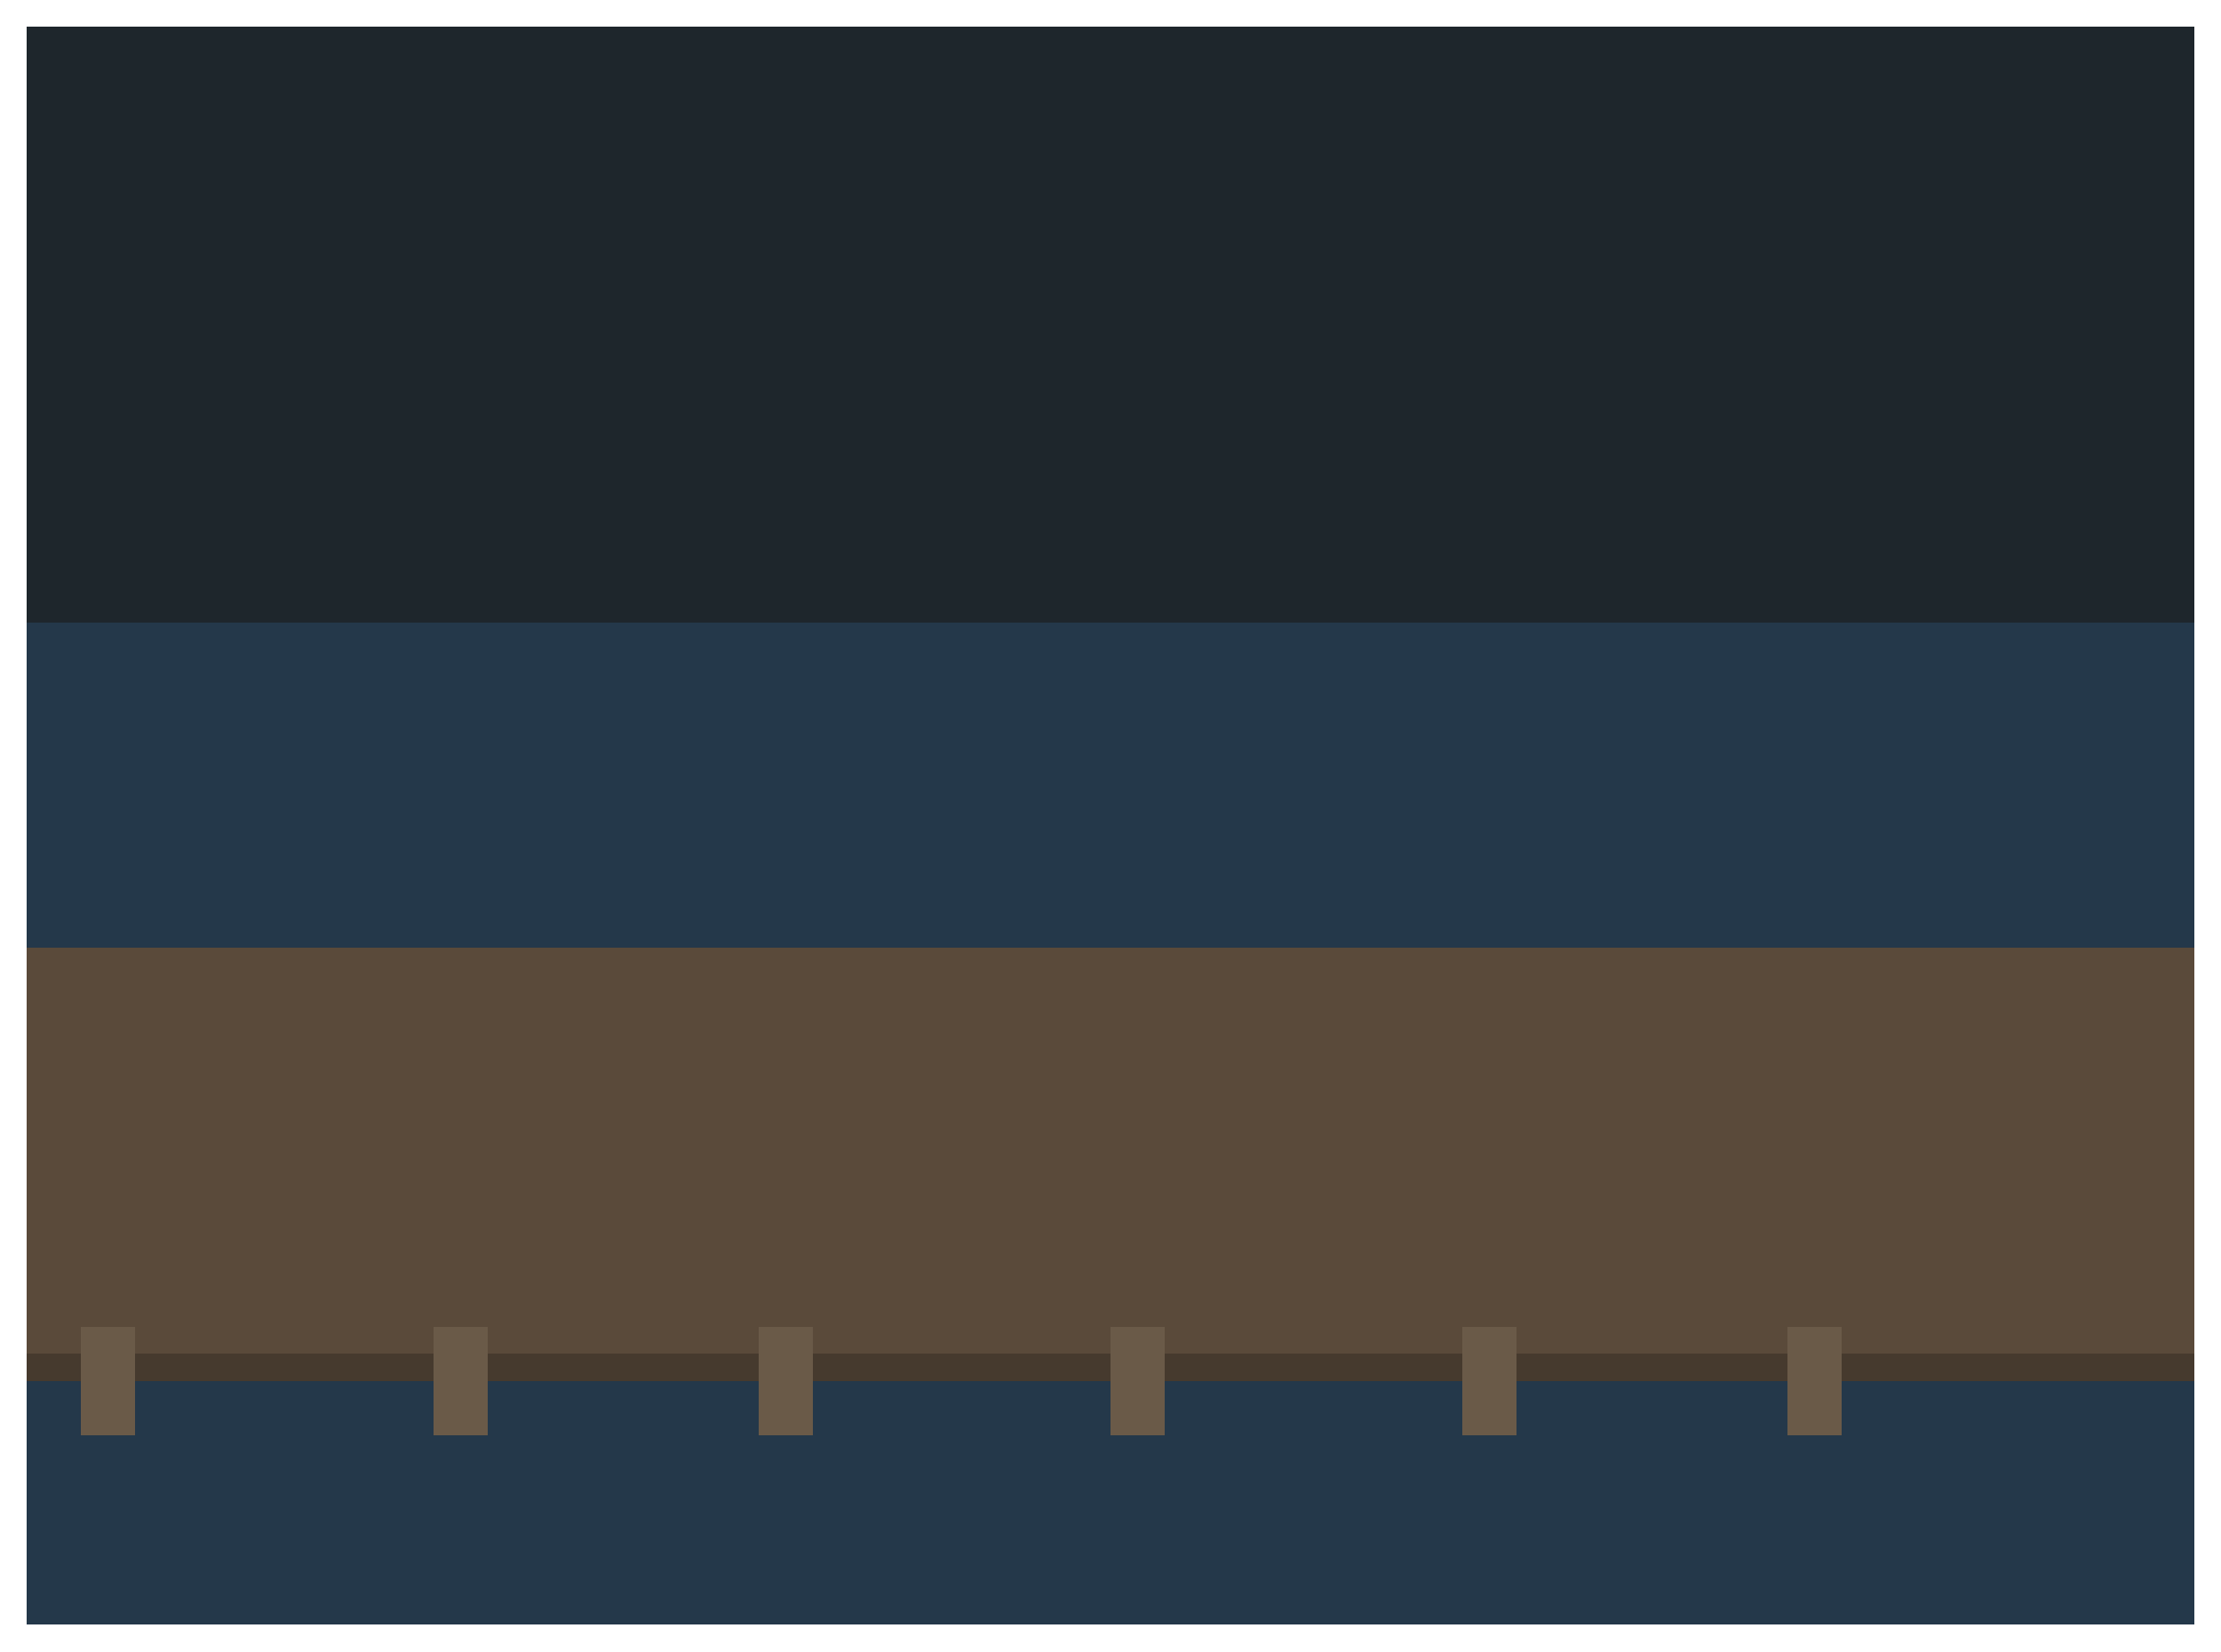
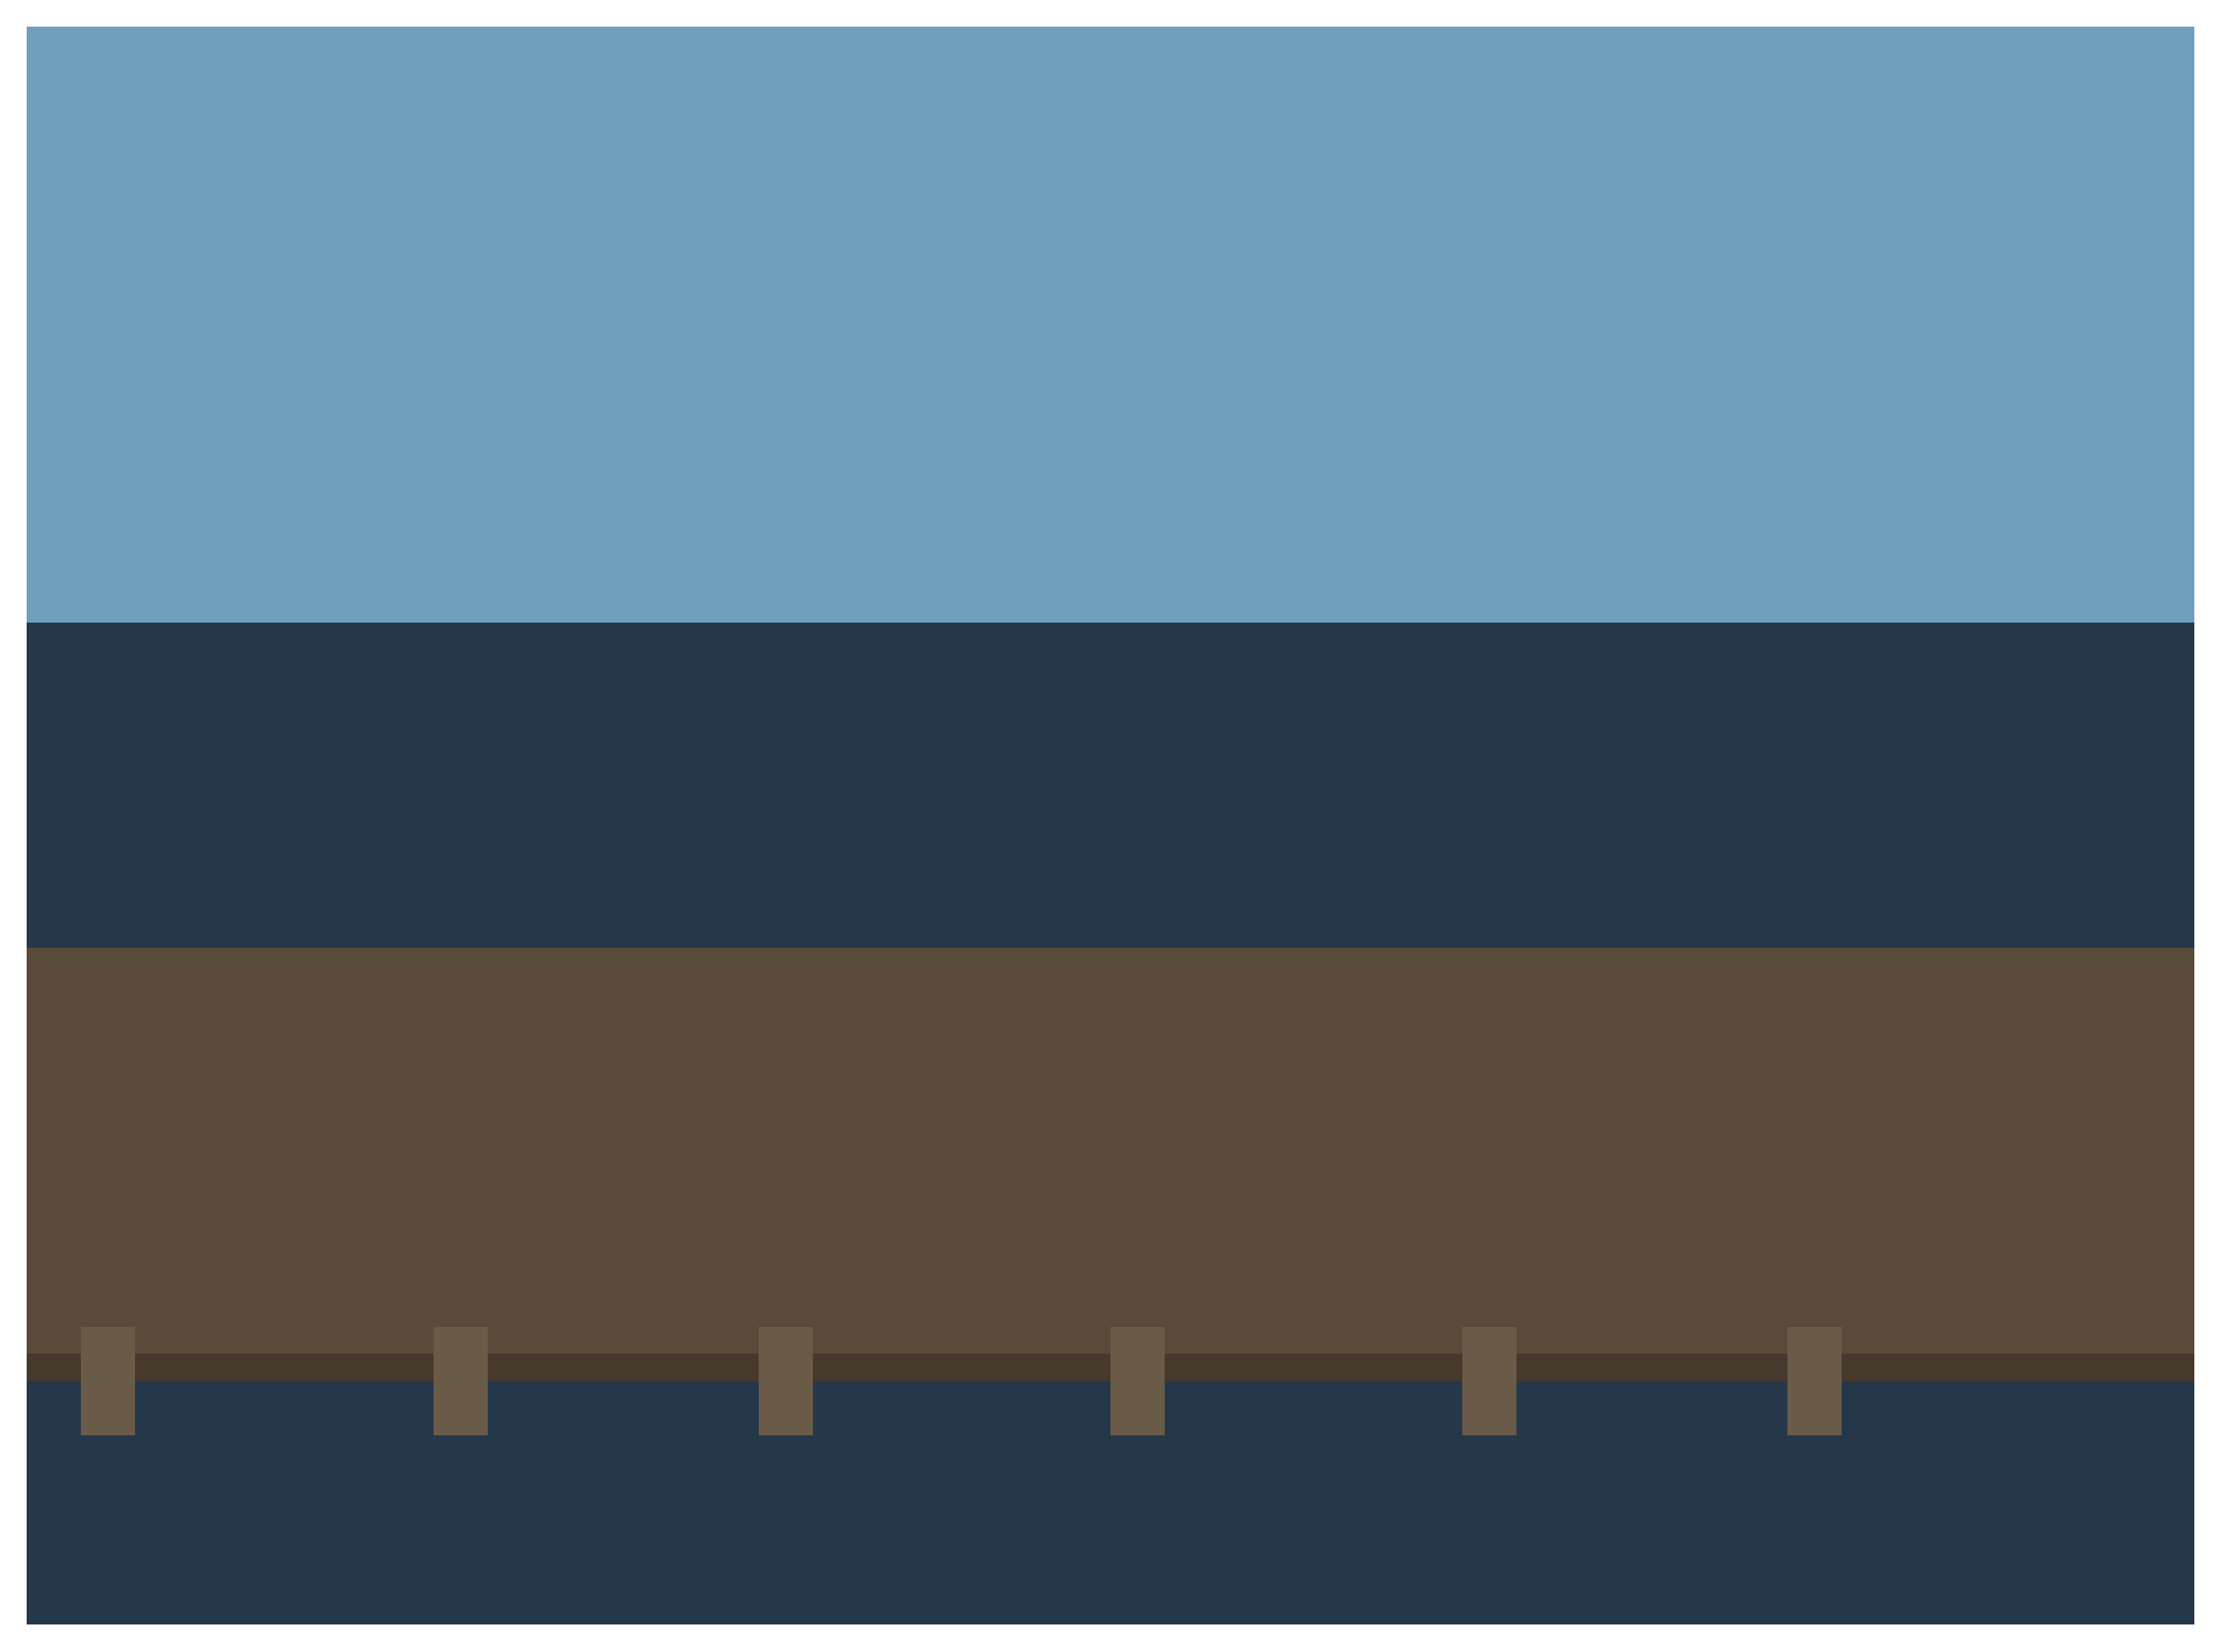
<svg xmlns="http://www.w3.org/2000/svg" width="82" height="61" viewBox="0 0 82 61" shape-rendering="crispEdges" data-template="driving-terrain-bridge" data-anchor-x="1" data-anchor-y="43">
  <g id="sky">
-     <polygon points="1,1 81,1 81,23 1,23" fill="#1e262c" />
+     <polygon points="1,1 81,1 81,23 1,23" fill="#6f9fbc" />
  </g>
  <g id="water">
    <polygon points="1,23 81,23 81,60 1,60" fill="#24384a" />
    <polygon points="4,37 13,37 13,39 4,39" fill="#2e465c" />
    <polygon points="19,43 28,43 28,44 19,44" fill="#2e465c" />
    <polygon points="34,49 43,49 43,50 34,50" fill="#2e465c" />
    <polygon points="48,37 57,37 57,39 48,39" fill="#2e465c" />
    <polygon points="63,43 72,43 72,44 63,44" fill="#2e465c" />
  </g>
  <g id="deck">
    <polygon points="1,35 81,35 81,50 1,50" fill="#5a4a3a" />
  </g>
  <g id="girders">
    <polygon points="1,51 81,51 81,50 1,50" fill="#463a2e" />
    <polygon points="3,49 5,49 5,53 3,53" fill="#6a5a48" />
    <polygon points="16,49 18,49 18,53 16,53" fill="#6a5a48" />
    <polygon points="28,49 30,49 30,53 28,53" fill="#6a5a48" />
    <polygon points="41,49 43,49 43,53 41,53" fill="#6a5a48" />
    <polygon points="54,49 56,49 56,53 54,53" fill="#6a5a48" />
    <polygon points="66,49 68,49 68,53 66,53" fill="#6a5a48" />
  </g>
</svg>
